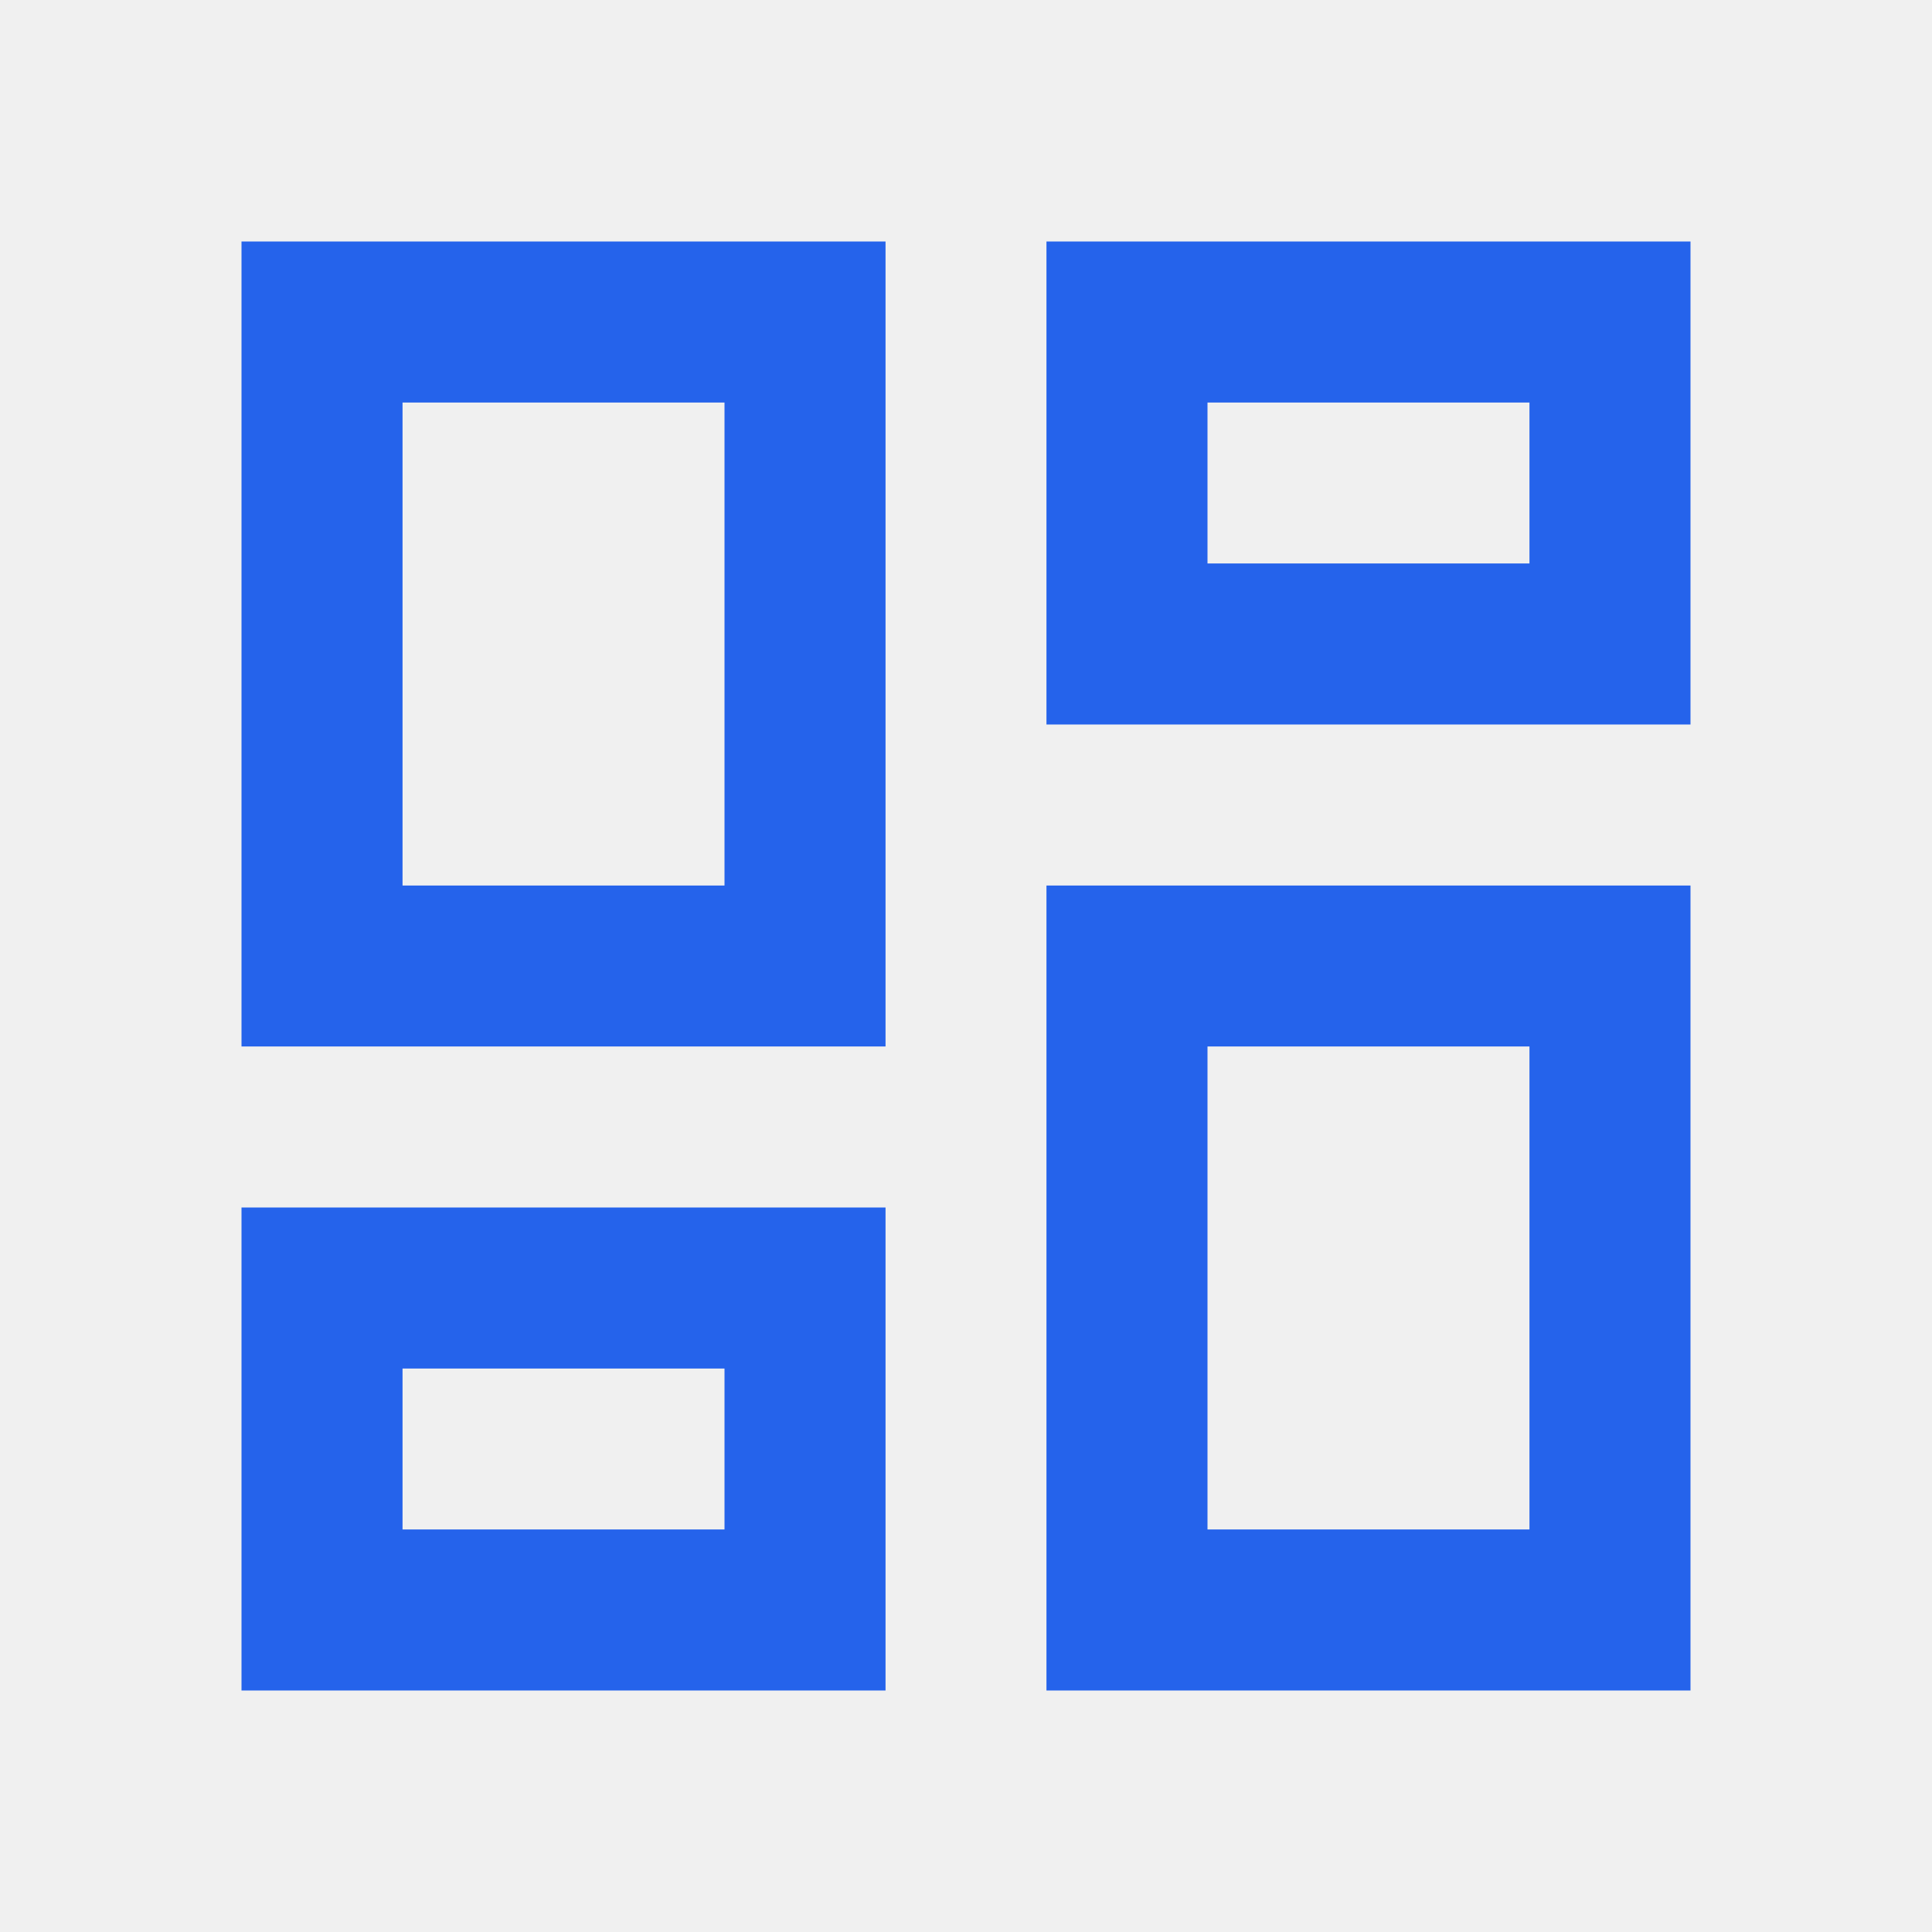
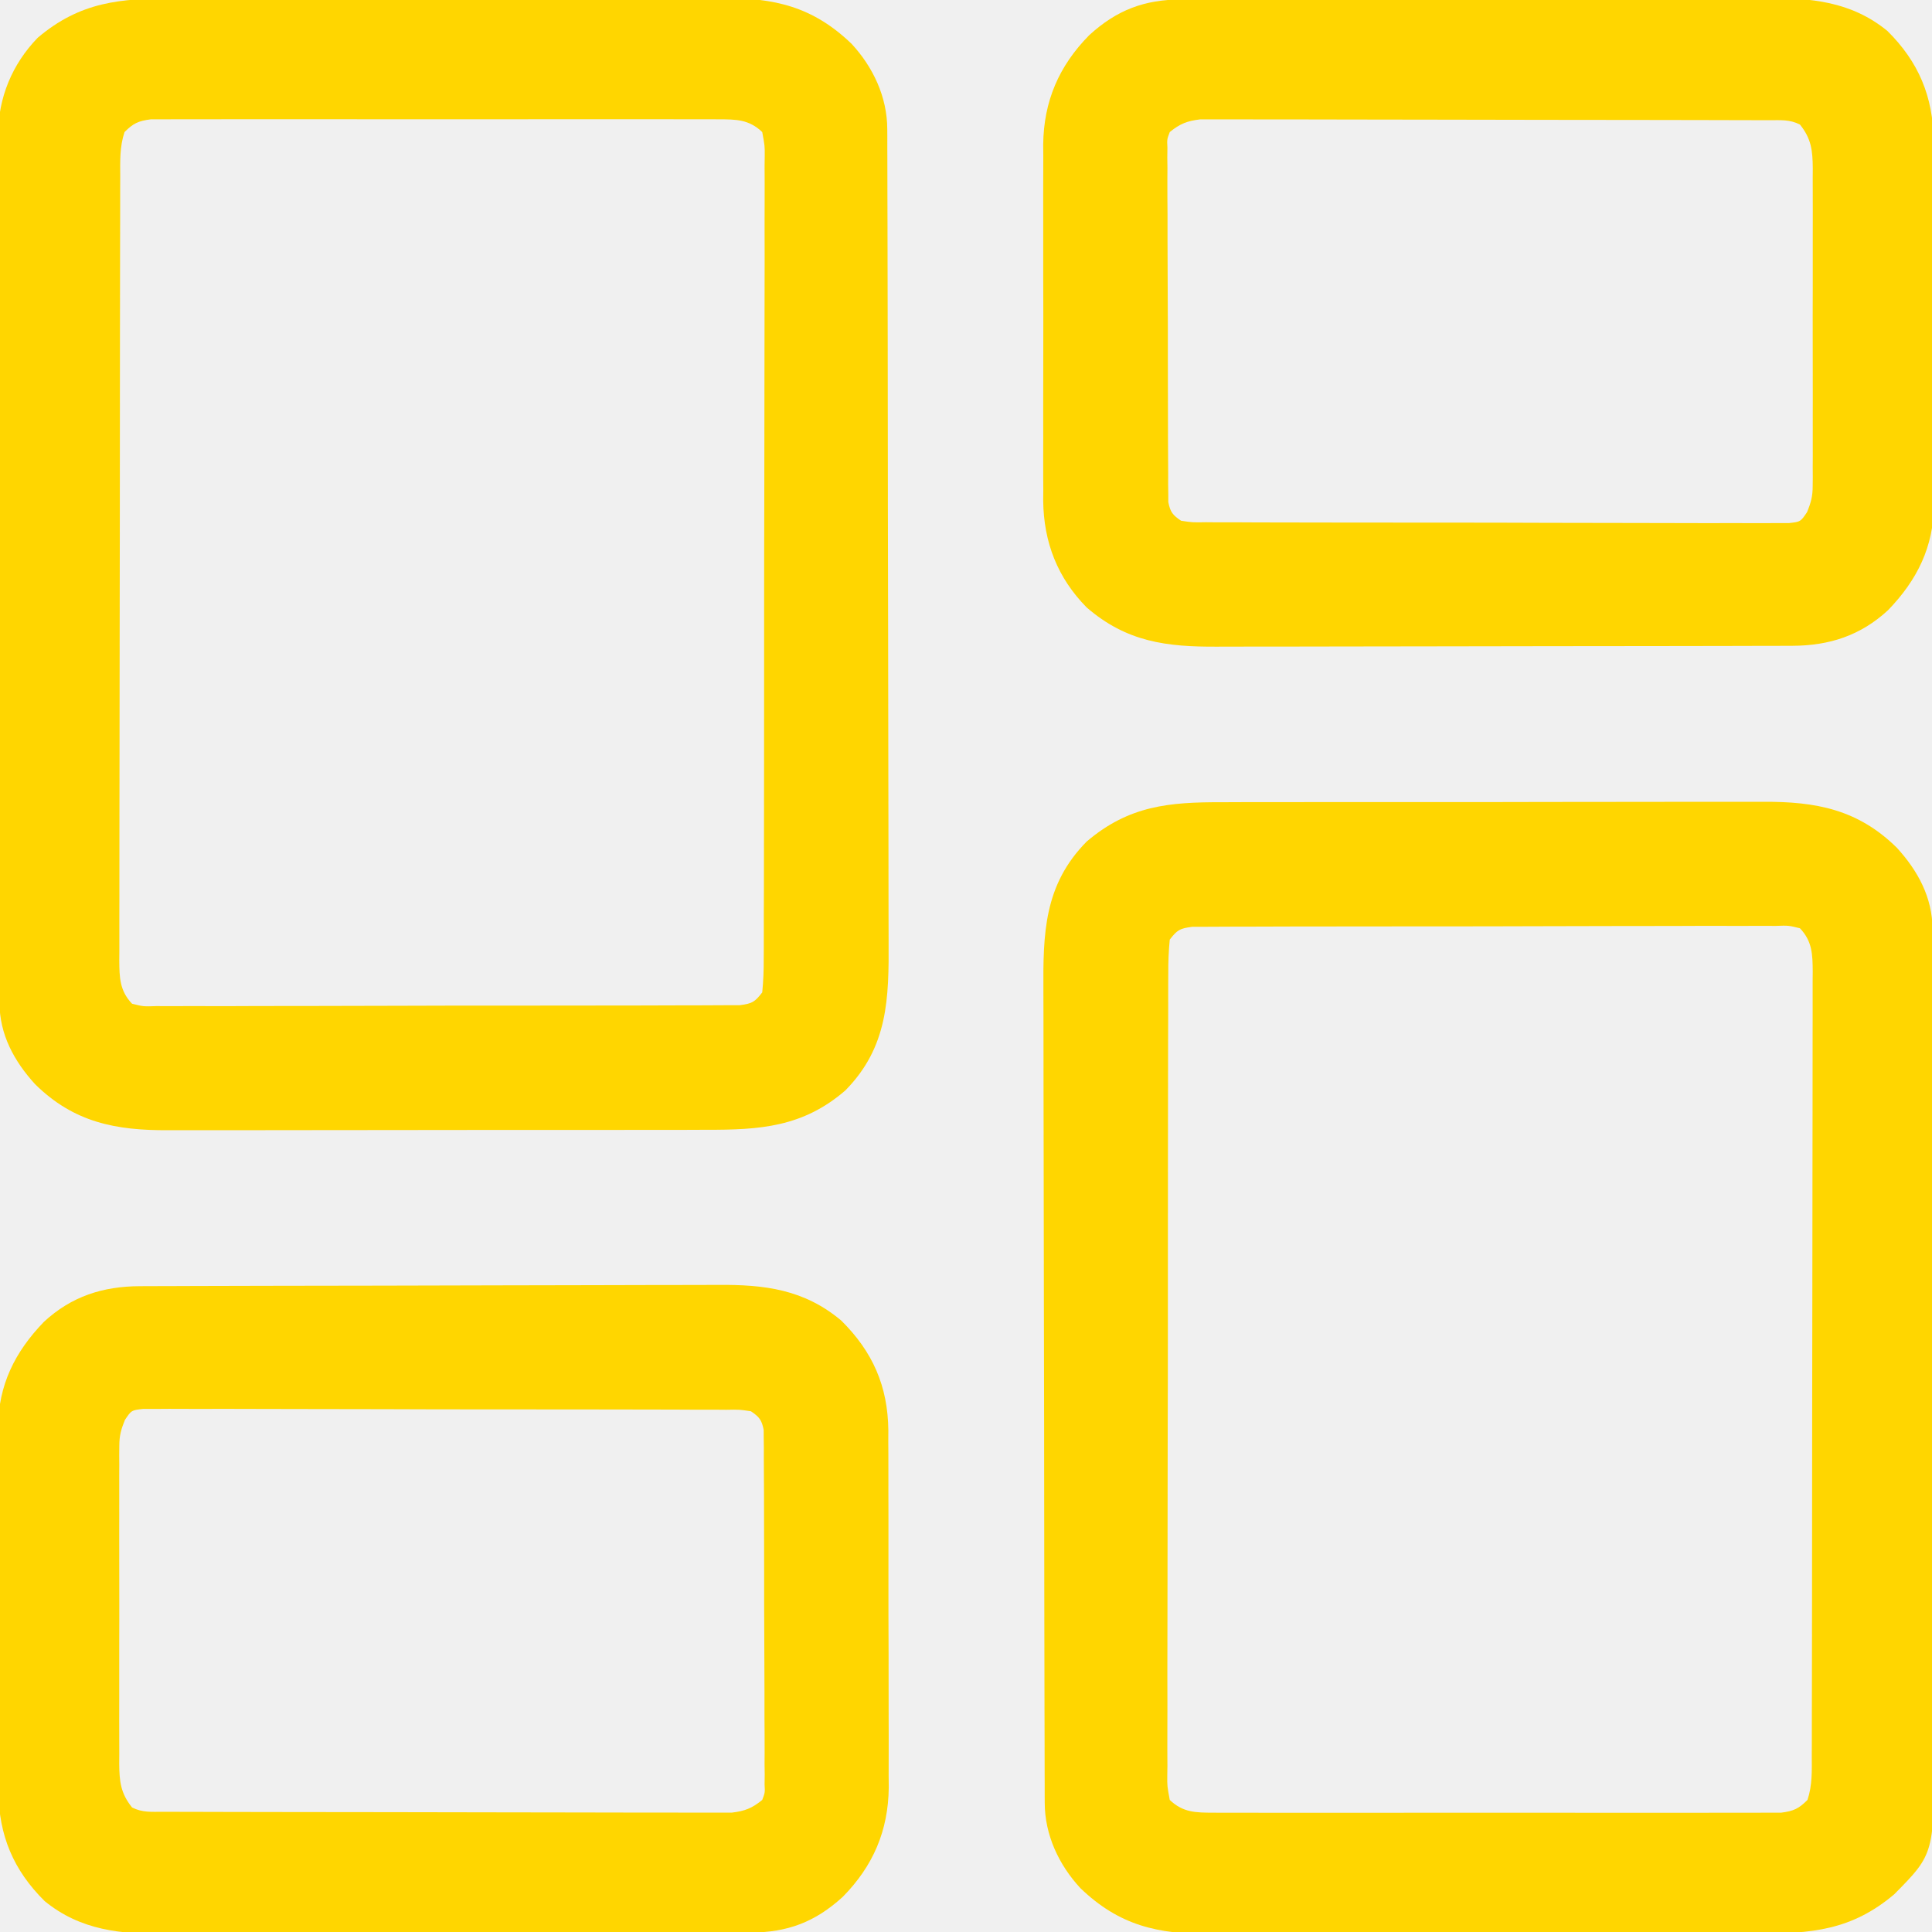
- <svg xmlns="http://www.w3.org/2000/svg" width="20" height="20" viewBox="0 0 20 20" fill="none">
-   <g clip-path="url(#clip0_4555_2703)">
-     <path d="M15.833 4.167V5.833H12.5V4.167H15.833ZM7.5 4.167V9.167H4.167V4.167H7.5ZM15.833 10.833V15.833H12.5V10.833H15.833ZM7.5 14.167V15.833H4.167V14.167H7.5ZM17.5 2.5H10.833V7.5H17.5V2.5ZM9.167 2.5H2.5V10.833H9.167V2.5ZM17.5 9.167H10.833V17.5H17.5V9.167ZM9.167 12.5H2.5V17.5H9.167V12.5Z" fill="#2563EB" />
-   </g>
-   <defs>
-     <clipPath id="clip0_4555_2703">
-       <rect width="20" height="20" fill="white" />
-     </clipPath>
-   </defs>
+ <svg xmlns="http://www.w3.org/2000/svg" version="1.1" width="512" height="512">
+   <path d="M0 0 C1.708 -0.006 3.415 -0.013 5.123 -0.021 C9.741 -0.039 14.358 -0.038 18.976 -0.032 C22.84 -0.029 26.704 -0.035 30.569 -0.041 C39.689 -0.055 48.81 -0.053 57.931 -0.042 C67.32 -0.031 76.709 -0.045 86.098 -0.071 C94.178 -0.094 102.259 -0.1 110.339 -0.094 C115.156 -0.091 119.974 -0.093 124.791 -0.111 C129.324 -0.126 133.856 -0.122 138.389 -0.103 C140.045 -0.1 141.701 -0.103 143.358 -0.113 C157.362 -0.195 168.489 1.925 178.772 12.064 C184.349 18.17 188.202 25.242 188.223 33.629 C188.227 34.47 188.232 35.311 188.236 36.177 C188.236 37.095 188.236 38.014 188.236 38.96 C188.239 39.94 188.243 40.92 188.247 41.929 C188.258 45.222 188.262 48.514 188.265 51.807 C188.272 54.164 188.278 56.521 188.285 58.878 C188.305 65.958 188.315 73.039 188.324 80.119 C188.328 83.456 188.334 86.794 188.339 90.131 C188.356 101.231 188.371 112.33 188.378 123.43 C188.38 126.309 188.382 129.189 188.384 132.068 C188.384 132.783 188.385 133.499 188.385 134.236 C188.393 145.82 188.419 157.403 188.451 168.987 C188.484 180.89 188.502 192.792 188.505 204.695 C188.508 211.374 188.517 218.052 188.542 224.731 C188.565 231.018 188.569 237.304 188.559 243.59 C188.559 245.893 188.565 248.196 188.579 250.499 C188.737 278.619 188.737 278.619 178.088 289.404 C166.8 298.962 156.117 299.85 141.977 299.808 C140.248 299.814 138.519 299.821 136.791 299.829 C132.115 299.847 127.439 299.846 122.764 299.84 C118.852 299.837 114.941 299.843 111.029 299.849 C101.798 299.863 92.567 299.861 83.336 299.85 C73.83 299.839 64.324 299.853 54.818 299.879 C46.639 299.902 38.461 299.908 30.282 299.902 C25.405 299.899 20.528 299.901 15.65 299.919 C11.063 299.934 6.475 299.93 1.888 299.911 C0.21 299.908 -1.468 299.911 -3.145 299.921 C-17.076 300.002 -27.31 297.687 -37.599 287.779 C-43.305 281.616 -47.025 273.678 -47.046 265.21 C-47.05 264.376 -47.055 263.543 -47.059 262.684 C-47.059 261.773 -47.059 260.862 -47.059 259.924 C-47.062 258.952 -47.066 257.98 -47.07 256.979 C-47.081 253.715 -47.085 250.45 -47.089 247.185 C-47.095 244.848 -47.102 242.51 -47.109 240.173 C-47.13 232.488 -47.14 224.804 -47.15 217.119 C-47.154 214.473 -47.158 211.827 -47.162 209.181 C-47.179 198.174 -47.194 187.167 -47.201 176.16 C-47.203 173.305 -47.205 170.45 -47.207 167.595 C-47.207 166.885 -47.208 166.176 -47.208 165.444 C-47.217 153.958 -47.242 142.471 -47.274 130.985 C-47.307 119.182 -47.325 107.378 -47.329 95.575 C-47.331 88.952 -47.34 82.33 -47.365 75.707 C-47.388 69.473 -47.393 63.239 -47.382 57.005 C-47.382 54.721 -47.388 52.438 -47.402 50.154 C-47.489 34.846 -47.309 21.931 -35.912 10.404 C-24.719 0.879 -14.048 -0.042 0 0 Z M-13.912 36.404 C-14.211 39.47 -14.325 42.333 -14.306 45.4 C-14.312 46.332 -14.318 47.263 -14.324 48.223 C-14.341 51.358 -14.336 54.492 -14.332 57.627 C-14.339 59.869 -14.347 62.11 -14.357 64.352 C-14.379 70.451 -14.382 76.55 -14.38 82.649 C-14.38 87.734 -14.389 92.819 -14.397 97.904 C-14.418 110.581 -14.419 123.259 -14.411 135.936 C-14.406 146.953 -14.427 157.97 -14.46 168.987 C-14.493 180.293 -14.508 191.598 -14.504 202.904 C-14.502 209.254 -14.508 215.604 -14.532 221.954 C-14.554 227.923 -14.552 233.891 -14.532 239.86 C-14.529 242.055 -14.534 244.25 -14.548 246.445 C-14.566 249.433 -14.554 252.42 -14.533 255.408 C-14.552 256.722 -14.552 256.722 -14.571 258.063 C-14.589 260.746 -14.589 260.746 -13.912 264.404 C-10.408 267.768 -6.973 267.78 -2.263 267.785 C-1.281 267.792 -1.281 267.792 -0.279 267.799 C1.908 267.811 4.094 267.802 6.28 267.792 C7.851 267.796 9.421 267.802 10.992 267.808 C15.252 267.822 19.512 267.817 23.772 267.807 C28.231 267.799 32.689 267.806 37.148 267.811 C44.633 267.817 52.119 267.809 59.605 267.795 C68.262 267.779 76.918 267.784 85.574 267.801 C93.006 267.814 100.438 267.816 107.87 267.808 C112.309 267.804 116.748 267.803 121.187 267.813 C125.359 267.822 129.531 267.816 133.703 267.798 C135.235 267.794 136.767 267.795 138.299 267.802 C140.388 267.81 142.477 267.8 144.567 267.785 C146.321 267.783 146.321 267.783 148.111 267.782 C151.4 267.364 152.768 266.737 155.088 264.404 C156.401 260.467 156.233 256.715 156.229 252.611 C156.232 251.701 156.235 250.792 156.238 249.854 C156.247 246.794 156.248 243.733 156.25 240.672 C156.254 238.483 156.259 236.293 156.265 234.104 C156.278 228.148 156.284 222.191 156.289 216.234 C156.291 212.515 156.296 208.796 156.3 205.078 C156.315 192.78 156.324 180.483 156.328 168.186 C156.328 167.523 156.328 166.86 156.329 166.177 C156.329 165.513 156.329 164.849 156.329 164.165 C156.333 153.405 156.351 142.645 156.374 131.885 C156.398 120.839 156.41 109.793 156.411 98.747 C156.412 92.544 156.418 86.342 156.436 80.14 C156.453 74.307 156.455 68.475 156.446 62.642 C156.445 60.5 156.45 58.357 156.459 56.214 C156.472 53.293 156.466 50.372 156.456 47.451 C156.464 46.6 156.472 45.749 156.48 44.872 C156.442 40.352 156.372 36.837 153.088 33.404 C150.07 32.653 150.07 32.653 146.522 32.783 C145.517 32.773 145.517 32.773 144.491 32.763 C142.24 32.748 139.991 32.768 137.741 32.789 C136.129 32.785 134.518 32.78 132.907 32.772 C128.526 32.758 124.147 32.775 119.767 32.798 C115.188 32.818 110.609 32.813 106.03 32.81 C98.339 32.81 90.649 32.83 82.958 32.862 C74.061 32.899 65.164 32.908 56.267 32.901 C47.716 32.894 39.165 32.905 30.614 32.925 C26.971 32.933 23.329 32.936 19.686 32.934 C15.398 32.933 11.11 32.947 6.823 32.973 C5.247 32.98 3.671 32.983 2.095 32.979 C-0.052 32.975 -2.198 32.99 -4.345 33.01 C-5.548 33.013 -6.75 33.017 -7.99 33.021 C-11.281 33.453 -11.927 33.858 -13.912 36.404 Z " fill="#FFD600" transform="translate(323.9116,212.5959)" />
+   <path d="M0 0 C1.729 -0.006 3.458 -0.013 5.187 -0.021 C9.862 -0.039 14.538 -0.038 19.214 -0.032 C23.125 -0.029 27.036 -0.035 30.948 -0.041 C40.179 -0.055 49.41 -0.053 58.641 -0.042 C68.147 -0.031 77.653 -0.045 87.159 -0.071 C95.338 -0.094 103.517 -0.1 111.695 -0.094 C116.573 -0.091 121.45 -0.093 126.327 -0.111 C130.915 -0.126 135.502 -0.122 140.089 -0.103 C141.767 -0.1 143.445 -0.103 145.123 -0.113 C159.053 -0.194 169.287 2.121 179.576 12.029 C185.283 18.192 189.002 26.13 189.023 34.598 C189.028 35.432 189.032 36.265 189.037 37.124 C189.036 38.035 189.036 38.946 189.036 39.884 C189.04 40.856 189.043 41.828 189.047 42.829 C189.058 46.094 189.062 49.358 189.066 52.623 C189.072 54.96 189.079 57.298 189.086 59.635 C189.107 67.32 189.117 75.005 189.127 82.689 C189.131 85.335 189.135 87.981 189.14 90.627 C189.157 101.634 189.171 112.641 189.178 123.648 C189.18 126.503 189.182 129.358 189.184 132.213 C189.185 132.923 189.185 133.633 189.186 134.364 C189.194 145.85 189.219 157.337 189.252 168.823 C189.285 180.627 189.303 192.43 189.306 204.233 C189.308 210.856 189.317 217.479 189.342 224.101 C189.366 230.335 189.37 236.569 189.36 242.803 C189.359 245.087 189.365 247.37 189.379 249.654 C189.466 264.973 189.278 277.862 177.889 289.404 C166.639 299.123 155.209 299.852 140.956 299.808 C139.258 299.814 137.56 299.821 135.862 299.829 C131.275 299.847 126.688 299.846 122.102 299.84 C118.262 299.837 114.423 299.843 110.584 299.849 C101.522 299.863 92.46 299.862 83.398 299.85 C74.071 299.839 64.744 299.853 55.416 299.879 C47.387 299.902 39.358 299.908 31.329 299.902 C26.543 299.899 21.757 299.901 16.97 299.919 C12.468 299.934 7.966 299.93 3.464 299.911 C1.819 299.908 0.174 299.911 -1.471 299.921 C-15.44 300.004 -26.541 297.855 -36.795 287.744 C-42.379 281.63 -46.225 274.557 -46.245 266.16 C-46.25 265.316 -46.254 264.471 -46.259 263.6 C-46.259 262.677 -46.258 261.754 -46.258 260.803 C-46.264 259.326 -46.264 259.326 -46.269 257.819 C-46.28 254.511 -46.284 251.202 -46.288 247.894 C-46.294 245.525 -46.301 243.157 -46.308 240.788 C-46.327 233.674 -46.338 226.559 -46.347 219.445 C-46.351 216.092 -46.356 212.739 -46.362 209.386 C-46.379 198.236 -46.393 187.085 -46.4 175.935 C-46.402 173.043 -46.404 170.15 -46.406 167.258 C-46.407 166.539 -46.407 165.82 -46.408 165.08 C-46.416 153.44 -46.441 141.801 -46.474 130.162 C-46.507 118.204 -46.525 106.246 -46.528 94.288 C-46.53 87.578 -46.539 80.867 -46.565 74.157 C-46.588 67.841 -46.592 61.526 -46.582 55.211 C-46.581 52.896 -46.588 50.582 -46.601 48.267 C-46.619 45.1 -46.612 41.934 -46.599 38.767 C-46.61 37.857 -46.621 36.947 -46.632 36.01 C-46.535 26.272 -42.916 17.428 -36.111 10.404 C-24.835 0.838 -14.132 -0.042 0 0 Z M-13.111 35.404 C-14.423 39.341 -14.256 43.093 -14.252 47.197 C-14.254 48.107 -14.257 49.016 -14.261 49.954 C-14.269 53.014 -14.271 56.075 -14.272 59.136 C-14.277 61.325 -14.282 63.515 -14.287 65.704 C-14.3 71.661 -14.307 77.617 -14.311 83.574 C-14.314 87.293 -14.318 91.012 -14.323 94.731 C-14.337 107.028 -14.347 119.325 -14.351 131.622 C-14.351 132.285 -14.351 132.948 -14.351 133.632 C-14.352 134.295 -14.352 134.959 -14.352 135.643 C-14.356 146.403 -14.373 157.163 -14.397 167.923 C-14.42 178.969 -14.433 190.015 -14.434 201.061 C-14.435 207.264 -14.441 213.466 -14.459 219.668 C-14.475 225.501 -14.477 231.333 -14.469 237.166 C-14.468 239.308 -14.472 241.451 -14.482 243.594 C-14.495 246.515 -14.489 249.436 -14.479 252.357 C-14.487 253.208 -14.495 254.059 -14.503 254.936 C-14.465 259.456 -14.395 262.971 -11.111 266.404 C-8.093 267.155 -8.093 267.155 -4.544 267.026 C-3.874 267.032 -3.204 267.038 -2.514 267.045 C-0.263 267.06 1.986 267.04 4.237 267.019 C5.848 267.023 7.459 267.028 9.071 267.036 C13.451 267.05 17.83 267.033 22.211 267.01 C26.79 266.99 31.369 266.996 35.948 266.998 C43.638 266.998 51.328 266.978 59.019 266.946 C67.916 266.909 76.813 266.9 85.71 266.907 C94.261 266.914 102.812 266.903 111.363 266.883 C115.006 266.875 118.649 266.872 122.291 266.874 C126.579 266.875 130.867 266.861 135.155 266.835 C136.73 266.828 138.306 266.826 139.882 266.829 C142.029 266.833 144.175 266.818 146.322 266.798 C147.525 266.795 148.728 266.791 149.967 266.787 C153.259 266.356 153.905 265.95 155.889 263.404 C156.188 260.338 156.302 257.475 156.283 254.408 C156.289 253.476 156.296 252.545 156.302 251.585 C156.318 248.45 156.314 245.316 156.309 242.181 C156.316 239.94 156.325 237.698 156.335 235.456 C156.357 229.357 156.36 223.258 156.358 217.159 C156.358 212.074 156.366 206.989 156.375 201.904 C156.395 189.227 156.396 176.549 156.389 163.872 C156.383 152.855 156.404 141.838 156.437 130.821 C156.471 119.516 156.486 108.21 156.481 96.904 C156.479 90.554 156.485 84.204 156.509 77.854 C156.531 71.885 156.53 65.917 156.509 59.948 C156.506 57.753 156.511 55.558 156.525 53.363 C156.543 50.375 156.531 47.388 156.51 44.4 C156.523 43.524 156.535 42.648 156.548 41.745 C156.566 39.062 156.566 39.062 155.889 35.404 C152.385 32.04 148.95 32.028 144.24 32.023 C143.586 32.018 142.931 32.014 142.256 32.009 C140.07 31.997 137.884 32.006 135.697 32.016 C134.127 32.012 132.556 32.006 130.986 32 C126.725 31.986 122.465 31.992 118.205 32.001 C113.747 32.009 109.288 32.002 104.83 31.997 C97.344 31.991 89.858 31.999 82.372 32.013 C73.716 32.029 65.059 32.024 56.403 32.007 C48.971 31.994 41.539 31.992 34.107 32 C29.668 32.004 25.229 32.005 20.79 31.995 C16.618 31.987 12.446 31.993 8.274 32.01 C6.742 32.014 5.21 32.013 3.679 32.006 C1.589 31.998 -0.5 32.008 -2.589 32.023 C-4.344 32.025 -4.344 32.025 -6.134 32.027 C-9.423 32.444 -10.791 33.071 -13.111 35.404 Z " fill="#FFD600" transform="translate(46.11108,-0.4040527)" />
+   <path d="M0 0 C0.71 -0.004 1.421 -0.007 2.152 -0.011 C4.533 -0.022 6.913 -0.026 9.293 -0.03 C11 -0.036 12.707 -0.043 14.414 -0.05 C20.021 -0.071 25.628 -0.081 31.234 -0.091 C33.167 -0.095 35.1 -0.099 37.032 -0.103 C46.115 -0.123 55.198 -0.137 64.281 -0.145 C74.751 -0.155 85.222 -0.181 95.693 -0.222 C103.794 -0.252 111.895 -0.267 119.996 -0.27 C124.831 -0.272 129.665 -0.281 134.499 -0.306 C139.052 -0.33 143.605 -0.334 148.158 -0.324 C149.822 -0.323 151.487 -0.329 153.151 -0.343 C165.573 -0.44 176.02 0.832 185.879 9.1 C194.228 17.354 198.243 26.514 198.367 38.189 C198.363 39.177 198.358 40.166 198.353 41.184 C198.36 42.25 198.367 43.316 198.374 44.415 C198.392 47.917 198.389 51.419 198.383 54.921 C198.387 57.37 198.393 59.819 198.399 62.269 C198.408 67.395 198.405 72.52 198.395 77.646 C198.384 84.195 198.404 90.743 198.433 97.292 C198.452 102.349 198.451 107.405 198.446 112.462 C198.445 114.875 198.452 117.289 198.464 119.702 C198.479 123.086 198.468 126.468 198.451 129.852 C198.466 131.328 198.466 131.328 198.48 132.834 C198.36 144.322 194.324 153.683 186.289 161.831 C178.967 168.519 171.66 171.262 161.823 171.294 C161.104 171.298 160.386 171.302 159.646 171.305 C157.238 171.316 154.83 171.32 152.422 171.324 C150.695 171.33 148.969 171.337 147.242 171.344 C141.57 171.365 135.898 171.375 130.227 171.385 C128.272 171.39 126.317 171.394 124.362 171.398 C115.174 171.417 105.987 171.431 96.8 171.439 C86.208 171.449 75.616 171.475 65.024 171.516 C56.83 171.546 48.635 171.561 40.44 171.564 C35.55 171.567 30.66 171.575 25.77 171.601 C21.164 171.624 16.559 171.628 11.953 171.618 C10.27 171.617 8.586 171.624 6.902 171.637 C-4.964 171.729 -15.64 170.767 -25.203 162.971 C-33.511 154.769 -37.348 145.535 -37.468 133.967 C-37.464 132.959 -37.459 131.95 -37.455 130.911 C-37.462 129.824 -37.468 128.736 -37.476 127.616 C-37.494 124.044 -37.49 120.473 -37.484 116.901 C-37.489 114.404 -37.494 111.908 -37.5 109.411 C-37.51 103.519 -37.504 97.628 -37.493 91.736 C-37.486 87.053 -37.497 82.369 -37.517 77.686 C-37.546 71.205 -37.554 64.724 -37.547 58.242 C-37.547 55.78 -37.553 53.318 -37.565 50.857 C-37.58 47.408 -37.569 43.961 -37.552 40.513 C-37.562 39.506 -37.572 38.5 -37.582 37.463 C-37.465 26.203 -33.167 17.498 -25.426 9.46 C-18.126 2.7 -9.79 0.033 0 0 Z M-3.937 35.425 C-4.98 37.975 -5.427 39.602 -5.432 42.321 C-5.44 43.12 -5.449 43.919 -5.457 44.743 C-5.451 45.605 -5.445 46.468 -5.439 47.356 C-5.444 48.275 -5.449 49.195 -5.455 50.142 C-5.468 53.175 -5.459 56.208 -5.449 59.241 C-5.451 61.352 -5.454 63.463 -5.458 65.573 C-5.462 69.995 -5.456 74.416 -5.442 78.838 C-5.425 84.504 -5.435 90.17 -5.453 95.836 C-5.463 100.194 -5.46 104.552 -5.452 108.91 C-5.45 110.999 -5.453 113.089 -5.46 115.178 C-5.467 118.098 -5.456 121.018 -5.439 123.938 C-5.445 124.801 -5.451 125.663 -5.457 126.552 C-5.408 131.229 -5.105 134.356 -2.051 138.147 C0.759 139.552 3.087 139.28 6.23 139.288 C6.882 139.291 7.534 139.294 8.205 139.297 C10.398 139.305 12.591 139.307 14.785 139.308 C16.353 139.313 17.922 139.318 19.49 139.323 C23.759 139.336 28.027 139.343 32.296 139.347 C34.962 139.35 37.628 139.354 40.294 139.359 C48.631 139.373 56.968 139.382 65.306 139.386 C74.936 139.391 84.566 139.408 94.196 139.437 C101.636 139.459 109.075 139.469 116.515 139.47 C120.96 139.471 125.405 139.477 129.85 139.495 C134.032 139.511 138.214 139.514 142.396 139.505 C143.931 139.504 145.466 139.508 147 139.518 C149.096 139.531 151.191 139.525 153.287 139.515 C154.46 139.516 155.633 139.518 156.841 139.519 C160.338 139.101 162.227 138.374 164.949 136.147 C165.687 134.21 165.687 134.21 165.571 132.01 C165.588 130.748 165.588 130.748 165.605 129.461 C165.591 128.542 165.578 127.622 165.565 126.675 C165.573 125.218 165.573 125.218 165.581 123.732 C165.593 120.516 165.569 117.301 165.543 114.085 C165.541 111.854 165.541 109.624 165.543 107.393 C165.542 102.715 165.523 98.038 165.491 93.361 C165.452 87.358 165.447 81.356 165.455 75.353 C165.458 70.747 165.446 66.14 165.429 61.533 C165.422 59.32 165.418 57.106 165.419 54.892 C165.418 51.801 165.396 48.711 165.369 45.62 C165.372 44.7 165.375 43.781 165.378 42.833 C165.367 41.992 165.355 41.151 165.344 40.284 C165.34 39.553 165.336 38.823 165.332 38.07 C164.811 35.452 164.171 34.639 161.949 33.147 C158.916 32.687 158.916 32.687 155.383 32.753 C154.713 32.747 154.042 32.741 153.352 32.734 C151.102 32.718 148.852 32.722 146.602 32.727 C144.99 32.72 143.379 32.711 141.768 32.702 C137.388 32.679 133.008 32.676 128.628 32.678 C124.974 32.678 121.321 32.67 117.668 32.662 C109.052 32.642 100.436 32.639 91.819 32.646 C82.922 32.653 74.025 32.63 65.128 32.593 C57.496 32.562 49.863 32.551 42.231 32.555 C37.67 32.557 33.108 32.551 28.547 32.527 C24.259 32.505 19.972 32.506 15.684 32.527 C14.108 32.53 12.532 32.525 10.956 32.511 C8.809 32.493 6.663 32.505 4.516 32.526 C2.712 32.525 2.712 32.525 0.871 32.524 C-2.215 32.867 -2.215 32.867 -3.937 35.425 Z " fill="#FFD600" transform="translate(37.05067,340.8528)" />
+   <path d="M0 0 C0.718 -0.004 1.437 -0.007 2.177 -0.011 C4.585 -0.022 6.993 -0.026 9.401 -0.03 C11.128 -0.036 12.854 -0.043 14.581 -0.05 C20.252 -0.071 25.924 -0.081 31.596 -0.091 C33.551 -0.095 35.506 -0.099 37.461 -0.103 C46.648 -0.123 55.836 -0.137 65.023 -0.145 C75.615 -0.155 86.207 -0.181 96.798 -0.222 C104.993 -0.252 113.188 -0.267 121.382 -0.27 C126.273 -0.272 131.163 -0.281 136.053 -0.306 C140.659 -0.33 145.264 -0.334 149.869 -0.324 C151.553 -0.323 153.237 -0.329 154.921 -0.343 C166.787 -0.435 177.463 0.527 187.026 8.323 C195.333 16.525 199.17 25.759 199.291 37.327 C199.287 38.336 199.282 39.344 199.277 40.383 C199.284 41.471 199.291 42.558 199.298 43.678 C199.316 47.25 199.313 50.821 199.307 54.393 C199.312 56.89 199.317 59.387 199.323 61.883 C199.333 67.775 199.327 73.666 199.316 79.558 C199.308 84.242 199.319 88.925 199.34 93.608 C199.368 100.09 199.377 106.571 199.37 113.052 C199.37 115.514 199.376 117.976 199.388 120.438 C199.403 123.886 199.392 127.333 199.375 130.782 C199.39 132.292 199.39 132.292 199.404 133.832 C199.288 145.091 194.989 153.796 187.248 161.835 C179.96 168.583 171.63 171.265 161.854 171.288 C160.794 171.292 160.794 171.292 159.712 171.297 C157.343 171.305 154.974 171.307 152.605 171.308 C150.907 171.313 149.208 171.318 147.509 171.323 C142.893 171.336 138.277 171.343 133.661 171.347 C130.776 171.35 127.89 171.354 125.004 171.359 C115.968 171.373 106.933 171.382 97.898 171.386 C87.479 171.391 77.061 171.408 66.642 171.437 C58.583 171.459 50.523 171.469 42.463 171.47 C37.653 171.471 32.843 171.477 28.033 171.495 C23.503 171.511 18.974 171.514 14.445 171.505 C12.788 171.504 11.132 171.508 9.475 171.518 C-4.024 171.594 -14.57 170.267 -25.127 161.147 C-32.888 153.282 -36.536 143.848 -36.669 132.857 C-36.657 131.385 -36.657 131.385 -36.644 129.883 C-36.651 128.817 -36.658 127.75 -36.665 126.651 C-36.683 123.16 -36.671 119.67 -36.658 116.178 C-36.661 113.732 -36.664 111.285 -36.669 108.839 C-36.675 103.725 -36.667 98.611 -36.648 93.497 C-36.625 86.964 -36.638 80.432 -36.662 73.898 C-36.677 68.851 -36.672 63.803 -36.662 58.755 C-36.659 56.347 -36.662 53.939 -36.672 51.531 C-36.682 48.157 -36.666 44.784 -36.644 41.411 C-36.652 40.43 -36.66 39.449 -36.669 38.438 C-36.53 26.963 -32.493 17.603 -24.466 9.464 C-17.144 2.775 -9.838 0.033 0 0 Z M-3.127 35.147 C-3.864 37.084 -3.864 37.084 -3.748 39.284 C-3.759 40.125 -3.77 40.967 -3.782 41.833 C-3.769 42.753 -3.756 43.672 -3.742 44.62 C-3.747 45.591 -3.753 46.562 -3.759 47.562 C-3.77 50.779 -3.746 53.993 -3.72 57.21 C-3.719 59.44 -3.719 61.671 -3.72 63.901 C-3.719 68.579 -3.7 73.256 -3.669 77.933 C-3.629 83.936 -3.625 89.938 -3.632 95.941 C-3.635 100.548 -3.623 105.154 -3.606 109.761 C-3.599 111.975 -3.596 114.188 -3.597 116.402 C-3.595 119.493 -3.573 122.584 -3.547 125.675 C-3.549 126.594 -3.552 127.514 -3.555 128.461 C-3.544 129.302 -3.533 130.144 -3.521 131.01 C-3.517 131.741 -3.514 132.472 -3.51 133.225 C-2.988 135.842 -2.348 136.656 -0.127 138.147 C2.907 138.608 2.907 138.608 6.44 138.542 C7.11 138.548 7.78 138.554 8.471 138.56 C10.721 138.577 12.971 138.572 15.221 138.567 C16.832 138.574 18.444 138.583 20.055 138.593 C24.435 138.615 28.815 138.618 33.195 138.616 C36.848 138.616 40.502 138.624 44.155 138.633 C52.771 138.652 61.387 138.655 70.003 138.648 C78.901 138.642 87.798 138.664 96.695 138.701 C104.327 138.732 111.959 138.744 119.592 138.74 C124.153 138.738 128.714 138.743 133.276 138.768 C137.564 138.79 141.851 138.788 146.139 138.768 C147.715 138.764 149.291 138.769 150.867 138.784 C153.014 138.802 155.159 138.789 157.307 138.769 C159.111 138.77 159.111 138.77 160.951 138.771 C164.038 138.428 164.038 138.428 165.76 135.869 C166.803 133.32 167.25 131.692 167.254 128.973 C167.267 127.774 167.267 127.774 167.28 126.552 C167.274 125.689 167.268 124.827 167.262 123.938 C167.267 123.019 167.272 122.1 167.278 121.152 C167.291 118.119 167.282 115.087 167.272 112.053 C167.274 109.943 167.277 107.832 167.281 105.721 C167.285 101.299 167.279 96.878 167.265 92.456 C167.247 86.79 167.257 81.124 167.275 75.458 C167.286 71.1 167.283 66.742 167.275 62.384 C167.273 60.295 167.275 58.206 167.282 56.117 C167.29 53.196 167.278 50.277 167.262 47.356 C167.271 46.062 167.271 46.062 167.28 44.743 C167.23 40.066 166.927 36.938 163.873 33.147 C161.064 31.743 158.736 32.015 155.592 32.007 C154.941 32.004 154.289 32.001 153.618 31.998 C151.425 31.989 149.231 31.988 147.038 31.986 C145.47 31.981 143.901 31.976 142.333 31.971 C138.064 31.958 133.795 31.951 129.527 31.947 C126.861 31.944 124.195 31.94 121.529 31.935 C113.192 31.922 104.854 31.912 96.517 31.908 C86.887 31.904 77.257 31.886 67.626 31.857 C60.187 31.836 52.747 31.826 45.308 31.824 C40.863 31.823 36.417 31.817 31.972 31.799 C27.79 31.783 23.609 31.781 19.427 31.79 C17.892 31.79 16.357 31.786 14.823 31.776 C12.727 31.763 10.631 31.769 8.535 31.78 C7.363 31.778 6.19 31.777 4.982 31.775 C1.485 32.194 -0.404 32.921 -3.127 35.147 Z " fill="#FFD600" transform="translate(313.1266,-0.147171)" />
</svg>
